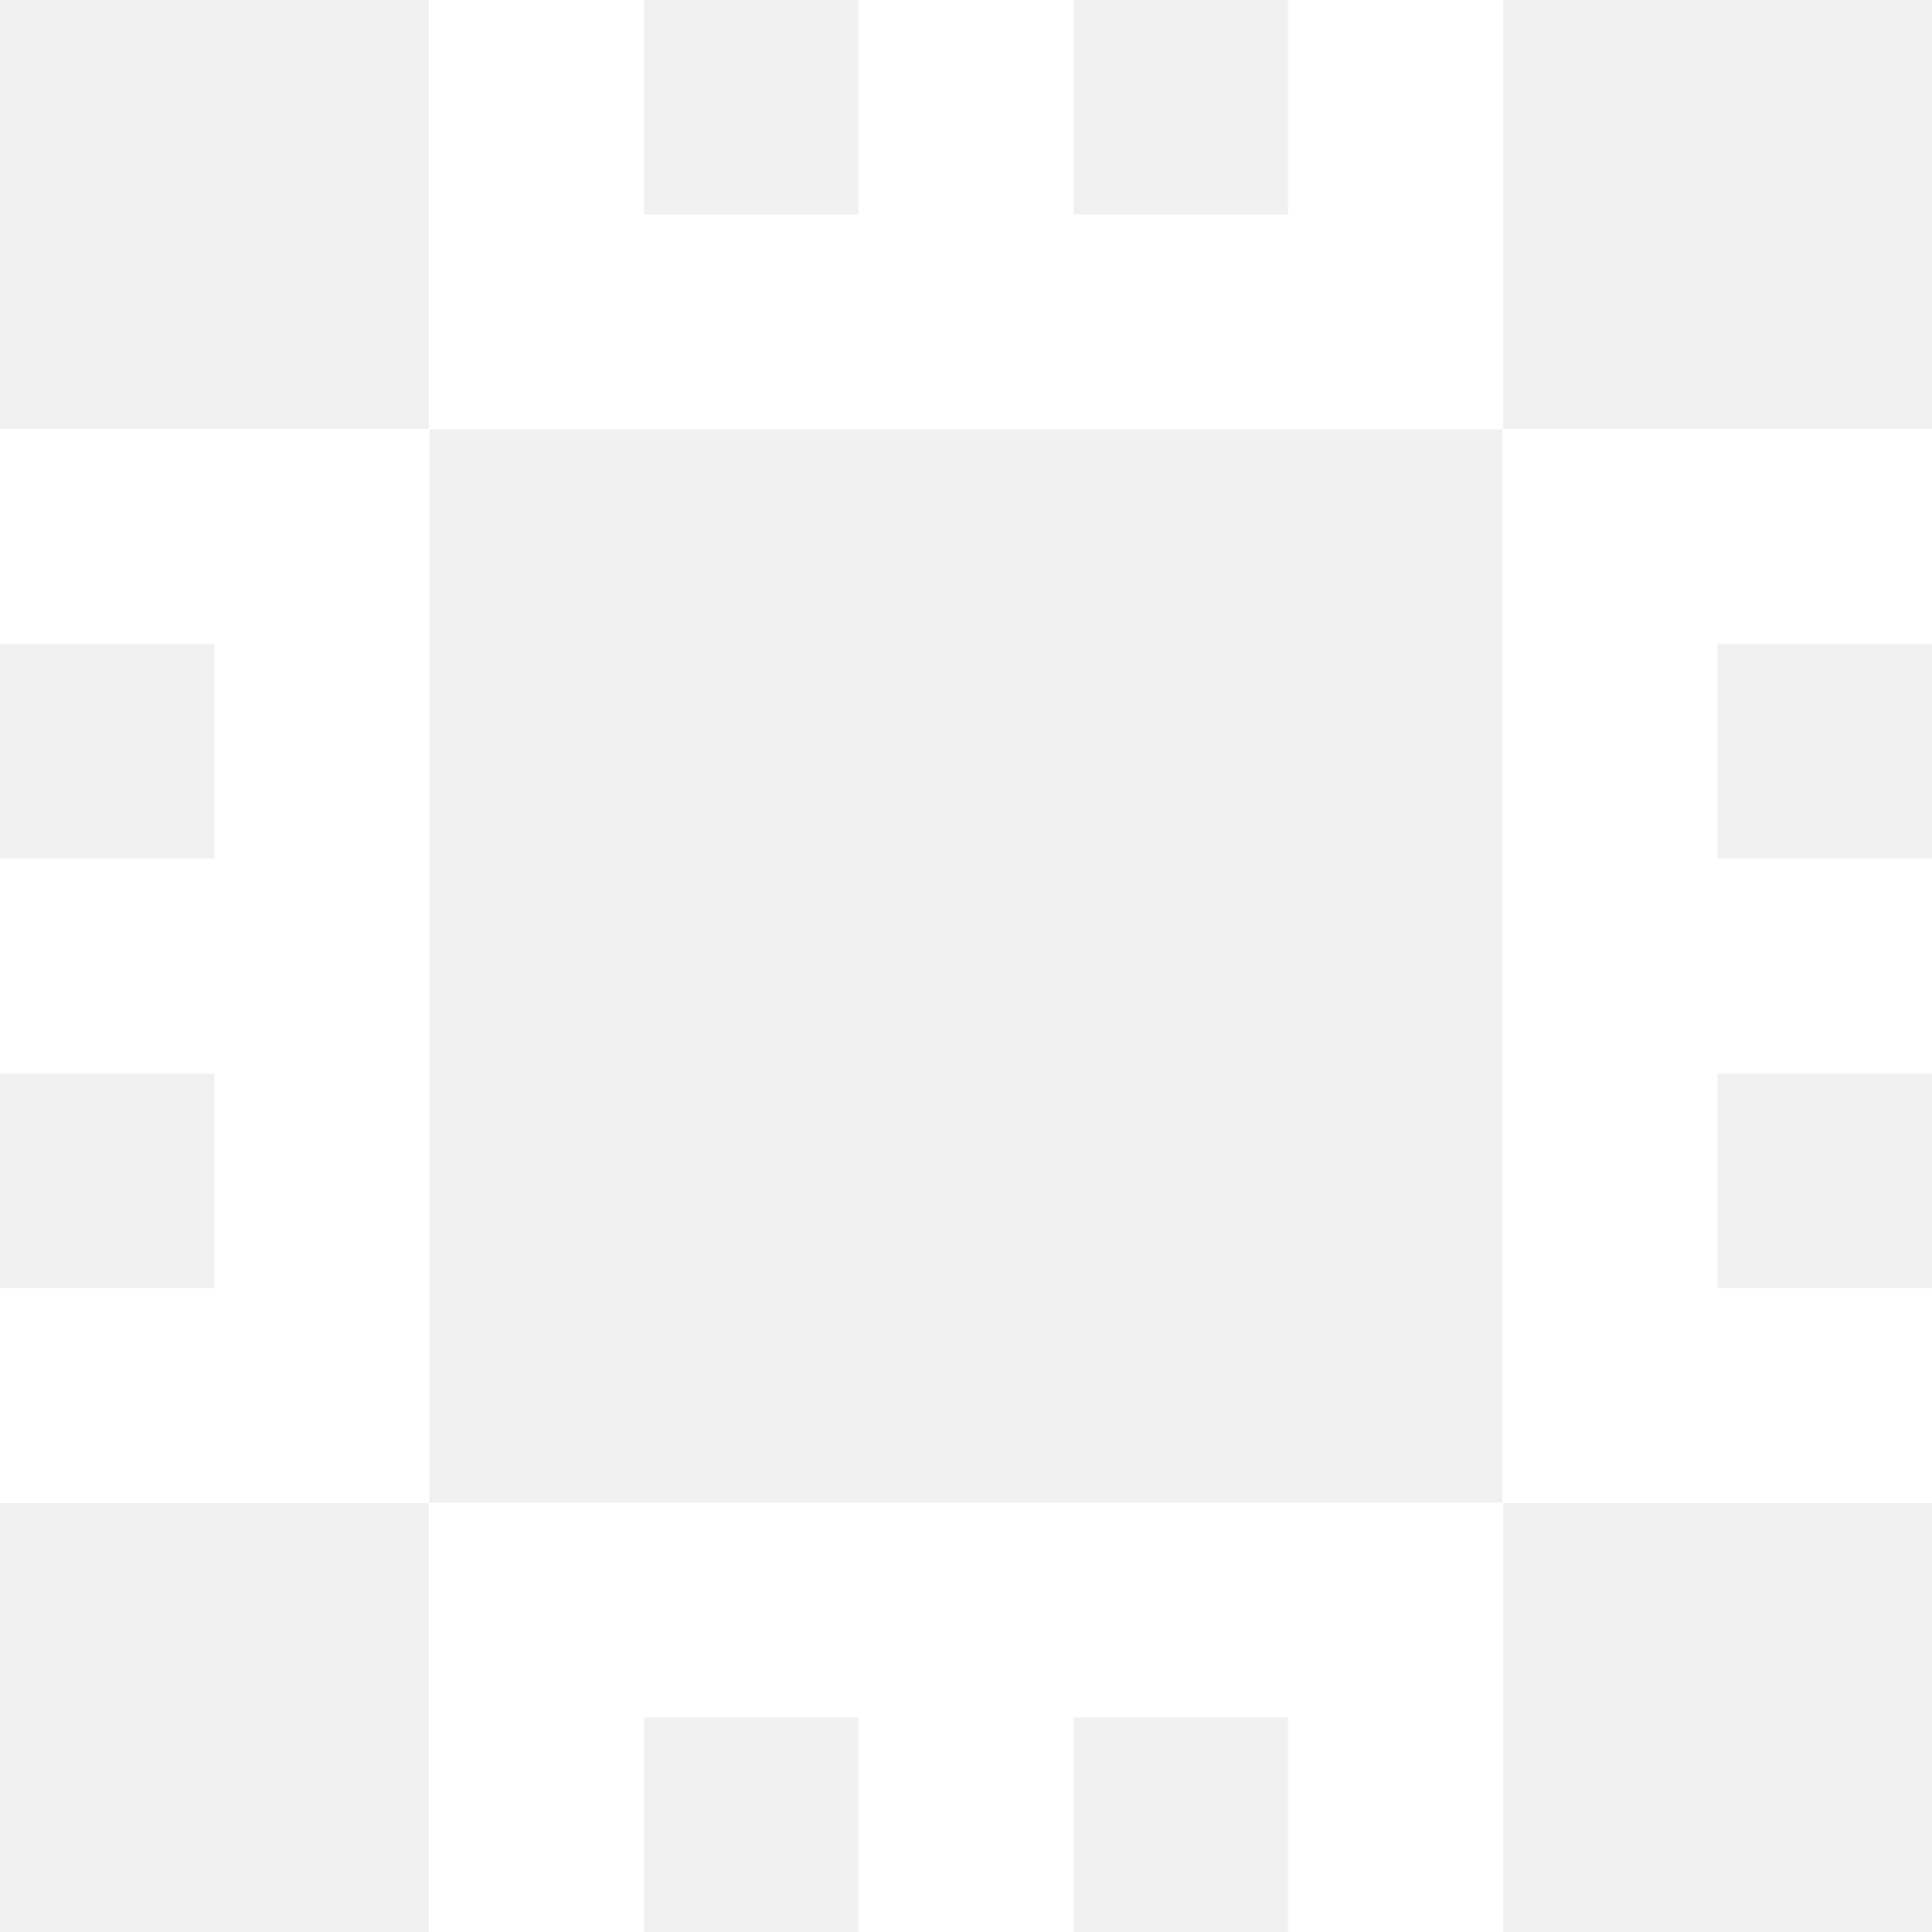
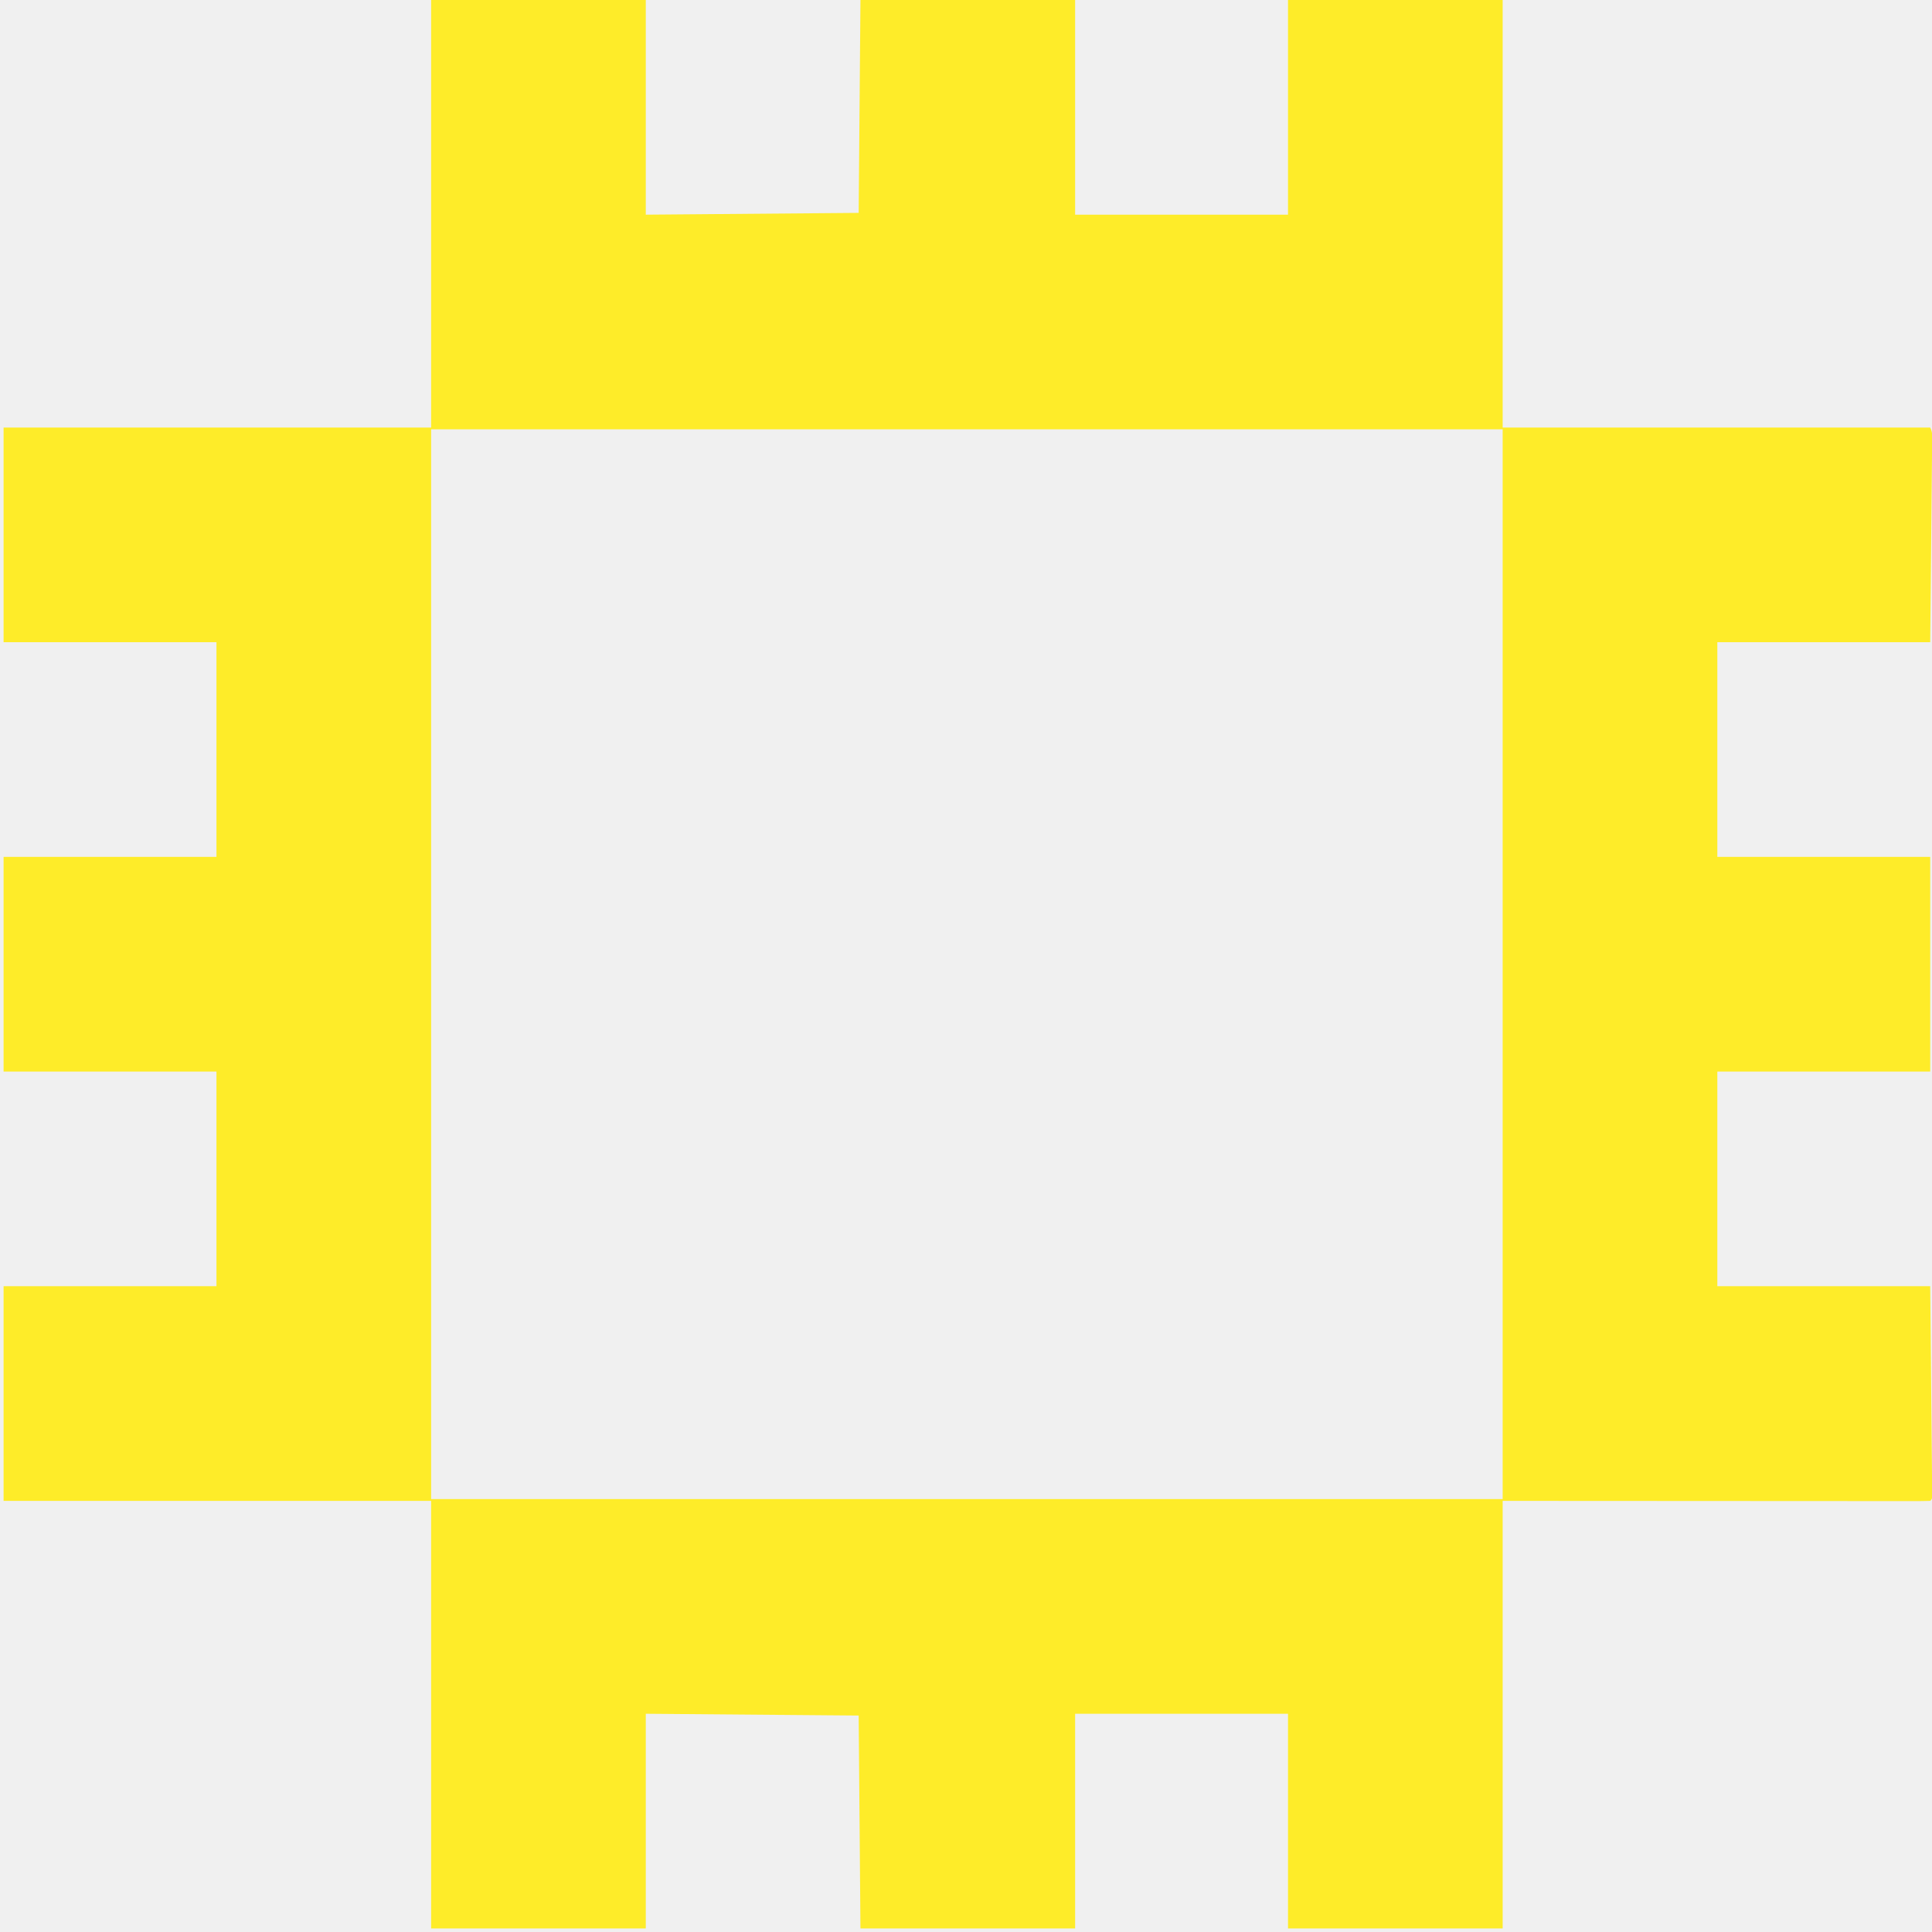
- <svg xmlns="http://www.w3.org/2000/svg" version="1.1" width="3000" height="3000">
-   <path d="M0 0 C110.22 0 220.44 0 334 0 C334 109.89 334 219.78 334 333 C443.89 333 553.78 333 667 333 C667 223.11 667 113.22 667 0 C777.22 0 887.44 0 1001 0 C1001 109.89 1001 219.78 1001 333 C1110.89 333 1220.78 333 1334 333 C1334 223.11 1334 113.22 1334 0 C1444.22 0 1554.44 0 1668 0 C1668 219.78 1668 439.56 1668 666 C1887.78 666 2107.56 666 2334 666 C2334 776.22 2334 886.44 2334 1000 C2224.11 1000 2114.22 1000 2001 1000 C2001 1109.89 2001 1219.78 2001 1333 C2110.89 1333 2220.78 1333 2334 1333 C2334 1443.22 2334 1553.44 2334 1667 C2224.11 1667 2114.22 1667 2001 1667 C2001 1776.89 2001 1886.78 2001 2000 C2110.89 2000 2220.78 2000 2334 2000 C2334 2110.22 2334 2220.44 2334 2334 C2114.22 2334 1894.44 2334 1668 2334 C1668 2553.78 1668 2773.56 1668 3000 C1557.78 3000 1447.56 3000 1334 3000 C1334 2890.11 1334 2780.22 1334 2667 C1224.11 2667 1114.22 2667 1001 2667 C1001 2776.89 1001 2886.78 1001 3000 C890.78 3000 780.56 3000 667 3000 C667 2890.11 667 2780.22 667 2667 C557.11 2667 447.22 2667 334 2667 C334 2776.89 334 2886.78 334 3000 C223.78 3000 113.56 3000 0 3000 C0 2780.22 0 2560.44 0 2334 C-219.78 2334 -439.56 2334 -666 2334 C-666 2223.78 -666 2113.56 -666 2000 C-556.11 2000 -446.22 2000 -333 2000 C-333 1890.11 -333 1780.22 -333 1667 C-442.89 1667 -552.78 1667 -666 1667 C-666 1556.78 -666 1446.56 -666 1333 C-556.11 1333 -446.22 1333 -333 1333 C-333 1223.11 -333 1113.22 -333 1000 C-442.89 1000 -552.78 1000 -666 1000 C-666 889.78 -666 779.56 -666 666 C-446.22 666 -226.44 666 0 666 C0 446.22 0 226.44 0 0 Z M1 667 C1 1216.78 1 1766.56 1 2333 C550.78 2333 1100.56 2333 1667 2333 C1667 1783.22 1667 1233.44 1667 667 C1117.22 667 567.44 667 1 667 Z " fill="#FFFFFF" transform="translate(666,0)" />
+ <svg xmlns="http://www.w3.org/2000/svg" version="1.1" width="1080" height="1080">
+   <path d="M0 0 C39.6 0 79.2 0 120 0 C120 39.6 120 79.2 120 120 C178.905 119.505 178.905 119.505 239 119 C239.33 79.73 239.66 40.46 240 0 C279.6 0 319.2 0 360 0 C360 39.6 360 79.2 360 120 C399.27 120 438.54 120 479 120 C479 80.4 479 40.8 479 0 C518.6 0 558.2 0 599 0 C599 78.87 599 157.74 599 239 C677.87 239 756.74 239 838 239 C839.224 241.448 839.108 242.985 839.082 245.72 C839.072 247.211 839.072 247.211 839.061 248.731 C839.048 249.829 839.035 250.928 839.022 252.059 C839.012 253.229 839.002 254.399 838.992 255.604 C838.959 259.405 838.919 263.207 838.879 267.008 C838.858 269.349 838.837 271.69 838.816 274.031 C838.737 282.729 838.649 291.427 838.562 300.125 C838.377 319.554 838.191 338.983 838 359 C798.73 359 759.46 359 719 359 C719 398.6 719 438.2 719 479 C758.27 479 797.54 479 838 479 C838 518.6 838 558.2 838 599 C798.73 599 759.46 599 719 599 C719 638.6 719 678.2 719 719 C758.27 719 797.54 719 838 719 C838.186 738.614 838.371 758.229 838.562 778.438 C838.654 787.743 838.654 787.743 838.748 797.236 C838.816 804.785 838.816 804.785 838.847 808.314 C838.869 810.79 838.894 813.266 838.919 815.742 C838.958 819.482 838.991 823.222 839.022 826.963 C839.035 828.074 839.048 829.185 839.061 830.33 C839.068 831.331 839.075 832.331 839.082 833.362 C839.091 834.239 839.099 835.115 839.107 836.018 C839 838 839 838 838 839 C834.928 839.098 831.879 839.13 828.806 839.12 C827.832 839.121 826.857 839.122 825.853 839.123 C822.551 839.125 819.249 839.119 815.947 839.114 C813.554 839.113 811.161 839.113 808.768 839.114 C802.335 839.114 795.902 839.108 789.469 839.101 C783.441 839.096 777.414 839.095 771.387 839.095 C753.737 839.089 736.087 839.075 718.438 839.062 C659.316 839.032 659.316 839.032 599 839 C599 917.87 599 996.74 599 1078 C559.4 1078 519.8 1078 479 1078 C479 1038.4 479 998.8 479 958 C439.73 958 400.46 958 360 958 C360 997.6 360 1037.2 360 1078 C320.4 1078 280.8 1078 240 1078 C239.505 1019.095 239.505 1019.095 239 959 C199.73 958.67 160.46 958.34 120 958 C120 997.6 120 1037.2 120 1078 C80.4 1078 40.8 1078 0 1078 C0 999.13 0 920.26 0 839 C-78.87 839 -157.74 839 -239 839 C-239 799.4 -239 759.8 -239 719 C-199.73 719 -160.46 719 -120 719 C-120 679.4 -120 639.8 -120 599 C-159.27 599 -198.54 599 -239 599 C-239 559.4 -239 519.8 -239 479 C-199.73 479 -160.46 479 -120 479 C-120 439.4 -120 399.8 -120 359 C-159.27 359 -198.54 359 -239 359 C-239 319.4 -239 279.8 -239 239 C-160.13 239 -81.26 239 0 239 C0 160.13 0 81.26 0 0 Z M0 240 C0 437.34 0 634.68 0 838 C197.67 838 395.34 838 599 838 C599 640.66 599 443.32 599 240 C401.33 240 203.66 240 0 240 Z " fill="#FEEC29" transform="translate(241,0)" />
</svg>
